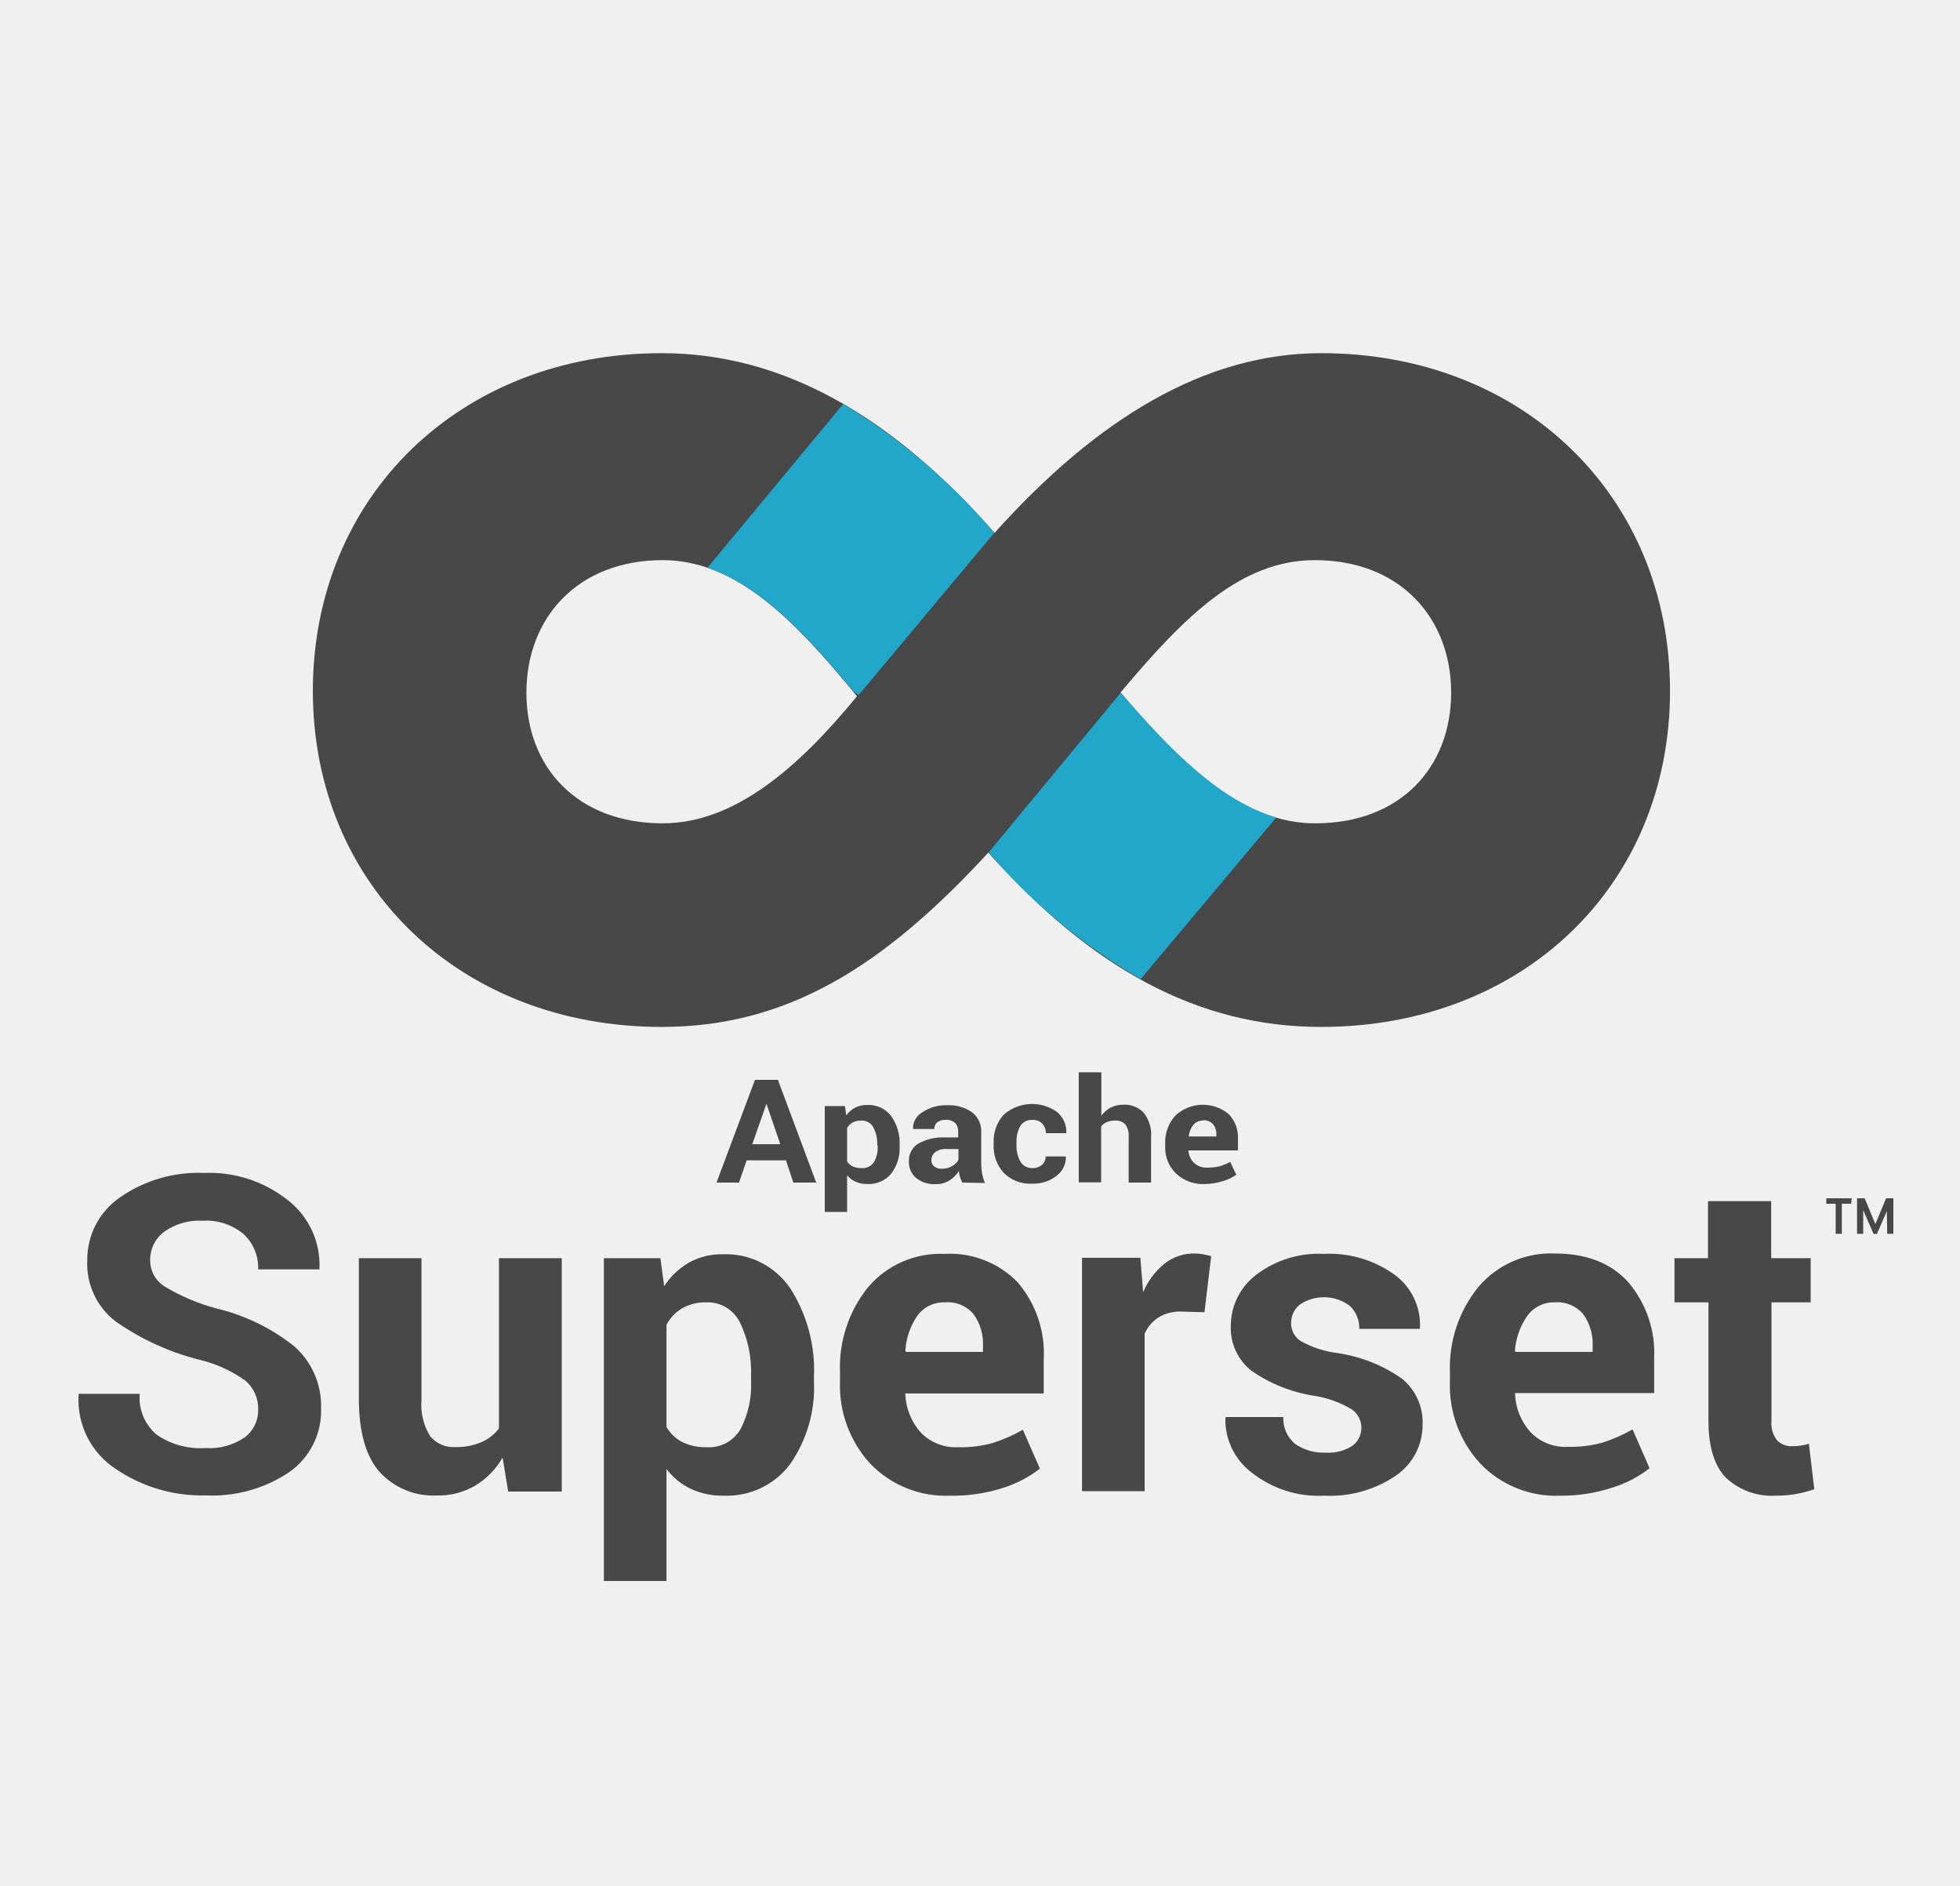
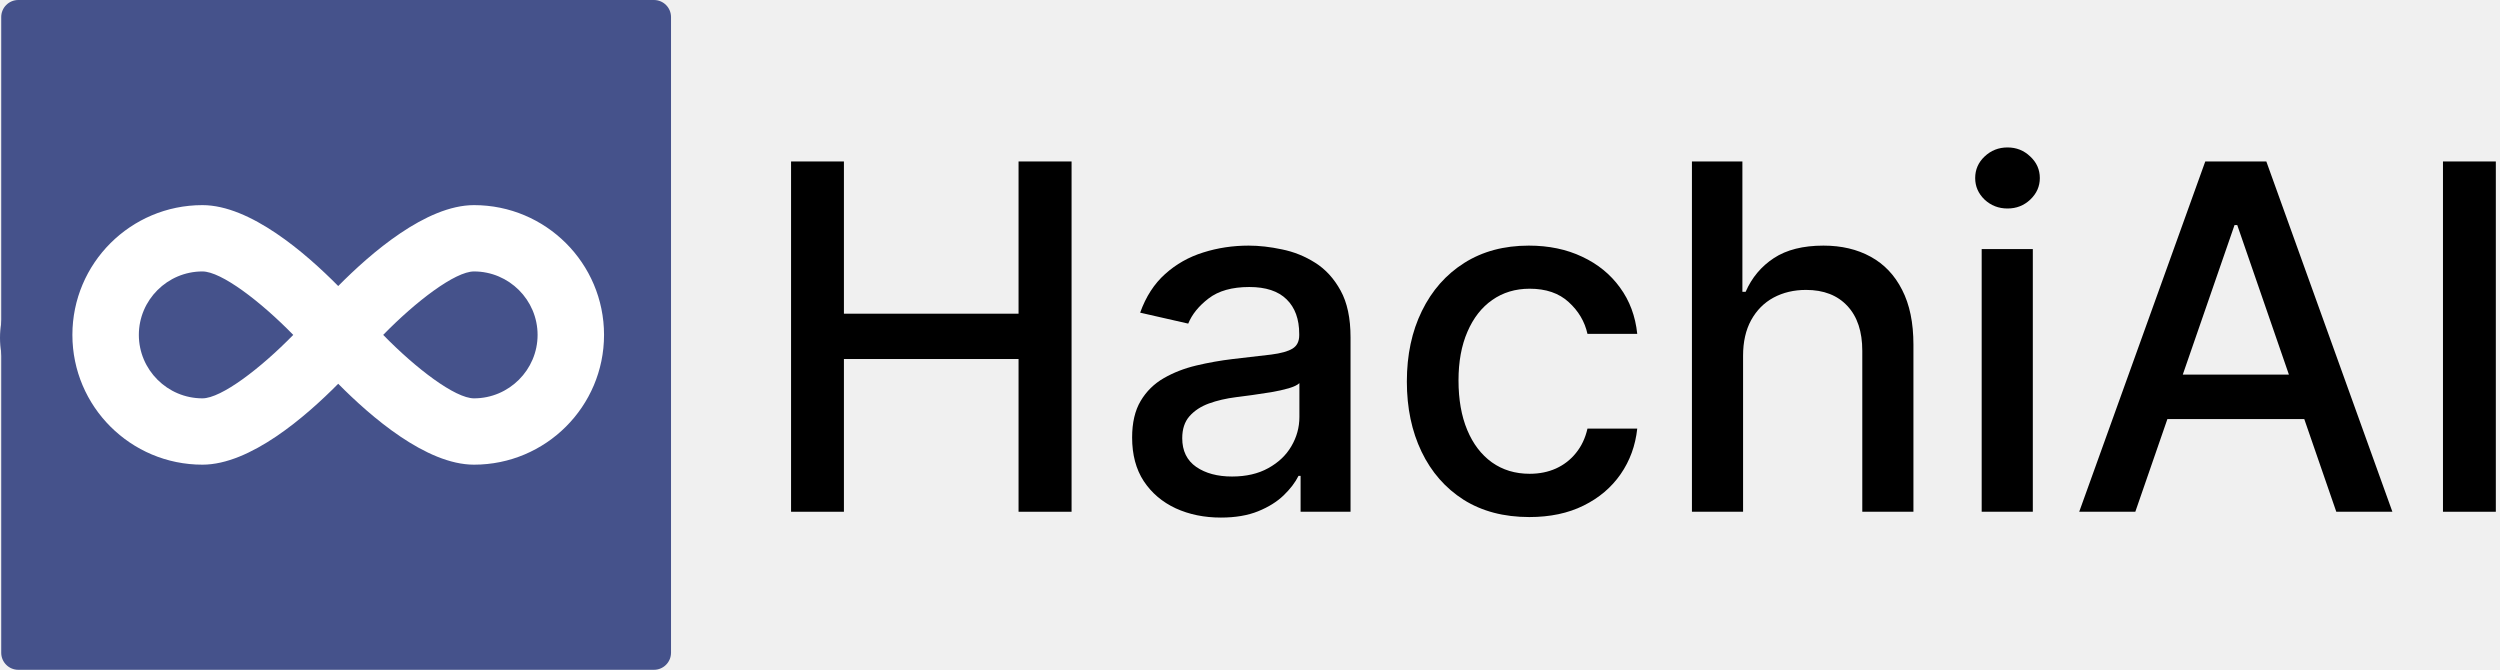
- <svg xmlns="http://www.w3.org/2000/svg" width="100%" height="100%" viewBox="0 0 210 202" version="1.1" xml:space="preserve" style="fill-rule:evenodd;clip-rule:evenodd;stroke-linejoin:round;stroke-miterlimit:2;">
-   <path d="M141.56,37.83C129.1,37.83 117.56,44.83 106.56,57.08C95.62,44.64 83.94,37.83 70.89,37.83C49.29,37.83 33.52,53.19 33.52,74C33.52,94.81 49.29,110 70.89,110C84.13,110 94.45,103.77 105.89,91.33C117,103.74 128.32,110 141.56,110C163.17,110 178.93,94.83 178.93,74C178.93,53.17 163.17,37.83 141.56,37.83ZM71,88.19C61.85,88.19 56.4,82.19 56.4,74.19C56.4,66.19 61.89,60 71,60C78.78,60 85,66.22 91.82,74.58C85.44,82.36 78.63,88.19 71,88.19ZM140.88,88.19C133.29,88.19 126.88,82.19 120.05,74.19C127.05,65.83 133.05,60 140.88,60C150.03,60 155.48,66.22 155.48,74.19C155.48,82.16 150.07,88.19 140.92,88.19L140.88,88.19Z" style="fill:rgb(72,72,72);fill-rule:nonzero;" />
-   <path d="M122.21,104.88L136.74,87.57C130.9,85.85 125.61,80.64 120.09,74.19L105.93,91.3C110.555,96.709 116.059,101.301 122.21,104.88Z" style="fill:rgb(32,167,201);fill-rule:nonzero;" />
-   <path d="M106.52,57.08C101.915,51.629 96.45,46.967 90.34,43.28L75.8,60.81C81.33,62.69 86.23,67.71 91.43,74.05L92,74.45C92,74.45 106.7,56.88 106.52,57.08Z" style="fill:rgb(32,167,201);fill-rule:nonzero;" />
-   <path d="M84.21,124.29L80,124.29L79.18,126.67L76.77,126.67L80.89,115.67L83.35,115.67L87.45,126.67L85,126.67L84.21,124.29ZM80.6,122.56L83.6,122.56L82.12,118.23L80.6,122.56Z" style="fill:rgb(72,72,72);fill-rule:nonzero;" />
-   <path d="M96.39,122.8C96.442,123.85 96.119,124.885 95.48,125.72C94.852,126.469 93.906,126.88 92.93,126.83C92.504,126.839 92.082,126.757 91.69,126.59C91.33,126.432 91.012,126.192 90.76,125.89L90.76,129.82L88.37,129.82L88.37,118.48L90.53,118.48L90.67,119.48C91.179,118.753 92.023,118.331 92.91,118.36C93.907,118.31 94.868,118.751 95.48,119.54C96.124,120.452 96.445,121.555 96.39,122.67L96.39,122.8ZM93.99,122.63C94.018,121.977 93.873,121.329 93.57,120.75C93.316,120.287 92.818,120.007 92.29,120.03C91.969,120.023 91.65,120.092 91.36,120.23C91.112,120.37 90.905,120.574 90.76,120.82L90.76,124.41C90.907,124.639 91.115,124.822 91.36,124.94C91.675,125.076 92.017,125.137 92.36,125.12C92.866,125.156 93.353,124.914 93.63,124.49C93.927,123.974 94.069,123.384 94.04,122.79L93.99,122.63Z" style="fill:rgb(72,72,72);fill-rule:nonzero;" />
-   <path d="M103.09,126.67C103.003,126.478 102.926,126.281 102.86,126.08C102.797,125.871 102.753,125.657 102.73,125.44C102.478,125.846 102.136,126.188 101.73,126.44C101.3,126.712 100.799,126.851 100.29,126.84C99.515,126.893 98.748,126.654 98.14,126.17C97.626,125.717 97.346,125.054 97.38,124.37C97.355,123.614 97.737,122.899 98.38,122.5C99.277,122.005 100.297,121.775 101.32,121.84L102.66,121.84L102.66,121.19C102.677,120.85 102.554,120.517 102.32,120.27C102.039,120.04 101.682,119.926 101.32,119.95C101.002,119.932 100.688,120.024 100.43,120.21C100.213,120.384 100.094,120.653 100.11,120.93L97.82,120.93C97.799,120.196 98.184,119.507 98.82,119.14C99.624,118.608 100.577,118.345 101.54,118.39C102.461,118.349 103.37,118.609 104.13,119.13C104.795,119.63 105.171,120.429 105.13,121.26L105.13,124.64C105.132,125.002 105.165,125.364 105.23,125.72C105.294,126.063 105.394,126.398 105.53,126.72L103.09,126.67ZM100.89,125.19C101.286,125.201 101.678,125.101 102.02,124.9C102.305,124.753 102.539,124.523 102.69,124.24L102.69,123.08L101.35,123.08C100.934,123.051 100.521,123.176 100.19,123.43C99.935,123.638 99.788,123.951 99.79,124.28C99.78,124.535 99.892,124.78 100.09,124.94C100.317,125.118 100.602,125.207 100.89,125.19Z" style="fill:rgb(72,72,72);fill-rule:nonzero;" />
-   <path d="M110.64,125.12C111.004,125.133 111.359,125.012 111.64,124.78C111.9,124.551 112.044,124.216 112.03,123.87L114.2,123.87C114.229,124.685 113.855,125.464 113.2,125.95C112.459,126.526 111.538,126.824 110.6,126.79C109.462,126.857 108.348,126.435 107.54,125.63C106.8,124.811 106.412,123.733 106.46,122.63L106.46,122.41C106.414,121.309 106.798,120.233 107.53,119.41C109.126,117.988 111.514,117.863 113.25,119.11C113.925,119.664 114.296,120.508 114.25,121.38L112.07,121.38C112.069,121.012 111.934,120.656 111.69,120.38C111.42,120.091 111.035,119.937 110.64,119.96C110.101,119.915 109.582,120.179 109.3,120.64C109.02,121.179 108.885,121.783 108.91,122.39L108.91,122.62C108.882,123.231 109.016,123.838 109.3,124.38C109.565,124.864 110.089,125.153 110.64,125.12Z" style="fill:rgb(72,72,72);fill-rule:nonzero;" />
-   <path d="M118,119.51C118.264,119.149 118.606,118.852 119,118.64C119.418,118.43 119.882,118.323 120.35,118.33C121.165,118.282 121.963,118.592 122.53,119.18C123.121,119.923 123.407,120.864 123.33,121.81L123.33,126.67L120.93,126.67L120.93,121.78C120.973,121.3 120.842,120.821 120.56,120.43C120.273,120.144 119.874,119.998 119.47,120.03C119.172,120.022 118.876,120.077 118.6,120.19C118.359,120.29 118.146,120.448 117.98,120.65L117.98,126.65L115.58,126.65L115.58,114.86L118,114.86L118,119.51Z" style="fill:rgb(72,72,72);fill-rule:nonzero;" />
-   <path d="M129.06,126.83C127.925,126.885 126.815,126.472 125.99,125.69C125.222,124.933 124.805,123.888 124.84,122.81L124.84,122.5C124.799,121.397 125.19,120.32 125.93,119.5C127.51,118.016 129.975,117.943 131.64,119.33C132.333,120.052 132.696,121.031 132.64,122.03L132.64,123.23L127.33,123.23C127.355,123.728 127.566,124.199 127.92,124.55C128.301,124.911 128.816,125.099 129.34,125.07C129.784,125.078 130.227,125.031 130.66,124.93C131.057,124.81 131.443,124.653 131.81,124.46L132.46,125.83C132.029,126.137 131.549,126.367 131.04,126.51C130.4,126.716 129.732,126.824 129.06,126.83ZM128.85,120.03C128.463,120.029 128.096,120.201 127.85,120.5C127.572,120.854 127.405,121.282 127.37,121.73L130.32,121.73L130.32,121.53C130.341,121.125 130.213,120.727 129.96,120.41C129.674,120.109 129.263,119.957 128.85,120L128.85,120.03Z" style="fill:rgb(72,72,72);fill-rule:nonzero;" />
-   <g id="Main">
-     <g id="Superset">
-       <g id="Full-Lockup-With-Text">
-         <g id="Group-7">
-           <g id="Group-17">
-             <g id="Superset-Copy">
-               <g>
-                 <path d="M27.66,151C27.703,149.809 27.197,148.662 26.29,147.89C24.843,146.852 23.21,146.102 21.48,145.68C18.234,144.877 15.163,143.484 12.42,141.57C10.375,140.024 9.224,137.561 9.35,135C9.32,132.305 10.643,129.768 12.87,128.25C15.503,126.419 18.666,125.502 21.87,125.64C25.126,125.501 28.324,126.546 30.87,128.58C33.087,130.316 34.338,133.016 34.23,135.83L34.23,135.97L27.66,135.97C27.714,134.549 27.148,133.172 26.11,132.2C24.892,131.179 23.327,130.663 21.74,130.76C20.25,130.667 18.773,131.091 17.56,131.96C16.612,132.688 16.065,133.825 16.09,135.02C16.09,136.164 16.69,137.229 17.67,137.82C19.372,138.84 21.205,139.62 23.12,140.14C26.195,140.858 29.071,142.251 31.54,144.22C33.44,145.904 34.49,148.353 34.4,150.89C34.483,153.584 33.198,156.145 30.99,157.69C28.337,159.467 25.179,160.34 21.99,160.18C18.585,160.256 15.24,159.27 12.42,157.36C9.761,155.631 8.23,152.596 8.42,149.43L8.42,149.3L14.97,149.3C14.829,150.973 15.513,152.613 16.8,153.69C18.327,154.728 20.157,155.228 22,155.11C23.486,155.212 24.965,154.814 26.2,153.98C27.139,153.282 27.684,152.17 27.66,151Z" style="fill:rgb(72,72,72);fill-rule:nonzero;" />
-                 <path d="M53.85,156.13C53.145,157.363 52.136,158.396 50.92,159.13C49.684,159.853 48.272,160.22 46.84,160.19C44.512,160.314 42.246,159.388 40.67,157.67C39.19,155.98 38.45,153.37 38.45,149.81L38.45,134.77L45.16,134.77L45.16,149.91C45.04,151.281 45.362,152.655 46.08,153.83C46.743,154.636 47.758,155.073 48.8,155C49.75,155.027 50.694,154.849 51.57,154.48C52.32,154.164 52.973,153.653 53.46,153L53.46,134.77L60.19,134.77L60.19,159.77L54.45,159.77L53.85,156.13Z" style="fill:rgb(72,72,72);fill-rule:nonzero;" />
-                 <path d="M87.21,147.94C87.363,151.107 86.462,154.238 84.65,156.84C82.972,159.074 80.291,160.337 77.5,160.21C76.3,160.235 75.109,159.985 74.02,159.48C72.99,158.993 72.094,158.262 71.41,157.35L71.41,169.35L64.7,169.35L64.7,134.77L70.76,134.77L71.16,137.77C71.836,136.73 72.747,135.863 73.82,135.24C74.931,134.63 76.183,134.323 77.45,134.35C80.31,134.238 83.034,135.608 84.65,137.97C86.472,140.804 87.366,144.135 87.21,147.5L87.21,147.94ZM80.47,147.42C80.552,145.447 80.15,143.483 79.3,141.7C78.648,140.317 77.229,139.449 75.7,139.5C74.793,139.473 73.894,139.691 73.1,140.13C72.382,140.55 71.796,141.163 71.41,141.9L71.41,152.85C71.807,153.54 72.394,154.102 73.1,154.47C73.924,154.861 74.829,155.049 75.74,155.02C77.201,155.109 78.593,154.365 79.33,153.1C80.167,151.503 80.561,149.711 80.47,147.91L80.47,147.42Z" style="fill:rgb(72,72,72);fill-rule:nonzero;" />
-                 <path d="M101.84,160.21C98.6,160.358 95.451,159.095 93.21,156.75C91.04,154.365 89.887,151.223 90,148L90,147C89.864,143.701 90.931,140.463 93,137.89C95.031,135.494 98.062,134.171 101.2,134.31C104.131,134.14 106.995,135.254 109.04,137.36C110.991,139.643 111.99,142.591 111.83,145.59L111.83,149.26L97,149.26L97,149.39C97.071,150.888 97.654,152.318 98.65,153.44C99.692,154.52 101.152,155.097 102.65,155.02C103.902,155.051 105.152,154.899 106.36,154.57C107.484,154.212 108.566,153.736 109.59,153.15L111.42,157.31C110.224,158.241 108.869,158.946 107.42,159.39C105.617,159.967 103.732,160.244 101.84,160.21ZM101.24,139.5C100.081,139.458 98.975,139.995 98.29,140.93C97.526,142.043 97.08,143.343 97,144.69L97.07,144.81L105.32,144.81L105.32,144.21C105.384,142.987 105.031,141.777 104.32,140.78C103.563,139.878 102.413,139.4 101.24,139.5Z" style="fill:rgb(72,72,72);fill-rule:nonzero;" />
-                 <path d="M129.05,140.56L126.58,140.49C125.716,140.454 124.86,140.673 124.12,141.12C123.463,141.543 122.948,142.152 122.64,142.87L122.64,159.73L115.93,159.73L115.93,134.73L122.18,134.73L122.48,138.42C122.976,137.233 123.755,136.186 124.75,135.37C125.664,134.644 126.802,134.255 127.97,134.27C128.282,134.269 128.593,134.296 128.9,134.35C129.19,134.41 129.47,134.47 129.77,134.55L129.05,140.56Z" style="fill:rgb(72,72,72);fill-rule:nonzero;" />
-                 <path d="M145.86,152.85C145.836,152.078 145.436,151.364 144.79,150.94C143.562,150.208 142.204,149.722 140.79,149.51C138.392,149.137 136.108,148.228 134.11,146.85C132.633,145.702 131.798,143.909 131.87,142.04C131.866,139.891 132.87,137.861 134.58,136.56C136.653,134.974 139.224,134.176 141.83,134.31C144.544,134.17 147.226,134.96 149.43,136.55C151.219,137.861 152.238,139.984 152.14,142.2L152.14,142.34L145.64,142.34C145.662,141.42 145.299,140.532 144.64,139.89C143.071,138.697 140.903,138.637 139.27,139.74C138.663,140.224 138.316,140.964 138.33,141.74C138.327,142.497 138.703,143.207 139.33,143.63C140.564,144.326 141.923,144.771 143.33,144.94C145.791,145.304 148.136,146.232 150.18,147.65C151.667,148.843 152.499,150.676 152.42,152.58C152.443,154.78 151.355,156.85 149.53,158.08C147.291,159.594 144.62,160.342 141.92,160.21C139.077,160.367 136.273,159.47 134.05,157.69C132.27,156.318 131.244,154.177 131.29,151.93L131.34,151.79L137.5,151.79C137.442,152.914 137.93,153.999 138.81,154.7C139.77,155.339 140.909,155.654 142.06,155.6C143.065,155.666 144.065,155.407 144.91,154.86C145.537,154.387 145.893,153.635 145.86,152.85Z" style="fill:rgb(72,72,72);fill-rule:nonzero;" />
-                 <path d="M167.2,160.21C163.963,160.359 160.816,159.095 158.58,156.75C156.391,154.363 155.229,151.206 155.35,147.97L155.35,147C155.222,143.682 156.307,140.428 158.4,137.85C160.431,135.454 163.462,134.131 166.6,134.27C169.973,134.27 172.587,135.287 174.44,137.32C176.391,139.603 177.39,142.551 177.23,145.55L177.23,149.22L162.33,149.22L162.33,149.35C162.392,150.85 162.976,152.283 163.98,153.4C165.019,154.483 166.481,155.061 167.98,154.98C169.232,155.009 170.481,154.858 171.69,154.53C172.813,154.17 173.896,153.694 174.92,153.11L176.74,157.27C175.544,158.201 174.189,158.906 172.74,159.35C170.952,159.936 169.081,160.227 167.2,160.21ZM166.6,139.5C165.442,139.46 164.336,139.996 163.65,140.93C162.873,142.04 162.41,143.339 162.31,144.69L162.38,144.81L170.64,144.81L170.64,144.21C170.704,142.987 170.351,141.777 169.64,140.78C168.892,139.89 167.759,139.413 166.6,139.5Z" style="fill:rgb(72,72,72);fill-rule:nonzero;" />
-                 <path d="M189.77,128.66L189.77,134.77L194,134.77L194,139.5L189.8,139.5L189.8,152.21C189.728,152.951 189.943,153.692 190.4,154.28C190.823,154.709 191.408,154.938 192.01,154.91C192.314,154.914 192.619,154.894 192.92,154.85C193.221,154.804 193.518,154.737 193.81,154.65L194.39,159.52C193.737,159.741 193.068,159.915 192.39,160.04C191.699,160.156 191,160.213 190.3,160.21C188.325,160.337 186.382,159.646 184.93,158.3C183.683,157.02 183.057,154.997 183.05,152.23L183.05,139.5L179.41,139.5L179.41,134.77L183,134.77L183,128.66L189.77,128.66Z" style="fill:rgb(72,72,72);fill-rule:nonzero;" />
-               </g>
-             </g>
-           </g>
-         </g>
-       </g>
-     </g>
-   </g>
-   <path d="M198.34,128.94L197.34,128.94L197.34,132.16L196.68,132.16L196.68,128.94L195.68,128.94L195.68,128.36L198.4,128.36L198.34,128.94ZM202.16,129.73L201.1,132.17L200.74,132.17L199.63,129.63L199.63,132.16L198.97,132.16L198.97,128.36L199.79,128.36L200.93,131.12L202.08,128.36L202.86,128.36L202.86,132.16L202.2,132.16L202.16,129.73Z" style="fill:rgb(72,72,72);fill-rule:nonzero;" />
+ <svg xmlns="http://www.w3.org/2000/svg" width="586" height="157" viewBox="0 0 586 157" fill="none">
+   <path d="M185.425 119.955V37.847H197.814V73.529H238.748V37.847H251.176V119.955H238.748V84.153H197.814V119.955H185.425Z" fill="black" />
+   <path d="M286.176 121.319C282.274 121.319 278.746 120.597 275.592 119.154C272.438 117.684 269.939 115.559 268.095 112.779C266.277 109.999 265.369 106.591 265.369 102.555C265.369 99.081 266.037 96.221 267.373 93.976C268.71 91.731 270.514 89.953 272.786 88.644C275.057 87.334 277.597 86.345 280.403 85.677C283.21 85.009 286.069 84.501 288.983 84.153C292.671 83.726 295.665 83.378 297.963 83.111C300.262 82.817 301.932 82.349 302.975 81.708C304.017 81.066 304.538 80.024 304.538 78.581V78.3C304.538 74.799 303.549 72.086 301.572 70.161C299.62 68.237 296.707 67.275 292.832 67.275C288.796 67.275 285.615 68.17 283.29 69.961C280.991 71.725 279.401 73.689 278.519 75.854L267.253 73.288C268.589 69.546 270.54 66.526 273.106 64.228C275.699 61.902 278.679 60.218 282.047 59.176C285.415 58.107 288.956 57.572 292.671 57.572C295.13 57.572 297.736 57.866 300.489 58.454C303.269 59.016 305.861 60.058 308.267 61.581C310.699 63.105 312.69 65.283 314.241 68.117C315.791 70.923 316.566 74.571 316.566 79.062V119.955H304.859V111.536H304.378C303.603 113.086 302.44 114.61 300.89 116.107C299.34 117.603 297.349 118.846 294.916 119.835C292.484 120.824 289.571 121.319 286.176 121.319ZM288.782 111.696C292.097 111.696 294.93 111.042 297.282 109.732C299.661 108.422 301.465 106.712 302.694 104.6C303.95 102.462 304.579 100.177 304.579 97.745V89.806C304.151 90.234 303.322 90.635 302.093 91.009C300.89 91.356 299.514 91.664 297.963 91.931C296.413 92.172 294.903 92.399 293.433 92.613C291.963 92.8 290.733 92.96 289.744 93.094C287.419 93.388 285.294 93.882 283.37 94.577C281.472 95.272 279.949 96.274 278.799 97.584C277.677 98.867 277.116 100.578 277.116 102.716C277.116 105.683 278.211 107.928 280.403 109.451C282.595 110.948 285.388 111.696 288.782 111.696Z" fill="black" />
+   <path d="M358.472 121.198C352.512 121.198 347.38 119.848 343.077 117.149C338.8 114.423 335.513 110.667 333.214 105.883C330.916 101.099 329.766 95.62 329.766 89.445C329.766 83.191 330.942 77.672 333.294 72.888C335.646 68.076 338.961 64.321 343.237 61.622C347.514 58.922 352.552 57.572 358.352 57.572C363.029 57.572 367.199 58.441 370.86 60.178C374.522 61.889 377.476 64.294 379.721 67.395C381.993 70.495 383.342 74.117 383.77 78.26H372.103C371.462 75.373 369.992 72.888 367.693 70.803C365.421 68.718 362.374 67.675 358.552 67.675C355.211 67.675 352.285 68.558 349.772 70.322C347.286 72.059 345.349 74.545 343.959 77.779C342.569 80.986 341.874 84.781 341.874 89.165C341.874 93.655 342.556 97.531 343.919 100.791C345.282 104.052 347.206 106.578 349.692 108.369C352.204 110.16 355.158 111.055 358.552 111.055C360.824 111.055 362.882 110.641 364.726 109.812C366.597 108.957 368.161 107.741 369.417 106.164C370.7 104.587 371.596 102.689 372.103 100.471H383.77C383.342 104.453 382.046 108.008 379.881 111.135C377.716 114.262 374.816 116.721 371.181 118.512C367.573 120.303 363.337 121.198 358.472 121.198Z" fill="black" />
+   <path d="M408.577 83.391V119.955H396.589V37.847H408.417V68.397H409.178C410.622 65.083 412.827 62.45 415.794 60.499C418.76 58.548 422.636 57.572 427.42 57.572C431.643 57.572 435.332 58.441 438.486 60.178C441.666 61.916 444.125 64.508 445.862 67.956C447.627 71.377 448.509 75.654 448.509 80.786V119.955H436.521V82.229C436.521 77.712 435.358 74.21 433.033 71.725C430.708 69.212 427.474 67.956 423.331 67.956C420.498 67.956 417.958 68.558 415.713 69.76C413.495 70.963 411.744 72.727 410.461 75.052C409.205 77.351 408.577 80.131 408.577 83.391Z" fill="black" />
+   <path d="M464.505 119.955V58.374H476.493V119.955H464.505ZM470.559 48.872C468.474 48.872 466.684 48.178 465.187 46.788C463.717 45.371 462.982 43.687 462.982 41.736C462.982 39.758 463.717 38.074 465.187 36.684C466.684 35.268 468.474 34.56 470.559 34.56C472.644 34.56 474.421 35.268 475.891 36.684C477.388 38.074 478.136 39.758 478.136 41.736C478.136 43.687 477.388 45.371 475.891 46.788C474.421 48.178 472.644 48.872 470.559 48.872Z" fill="black" />
+   <path d="M500.518 119.955H487.368L516.915 37.847H531.228L560.776 119.955H547.626L524.413 52.761H523.771L500.518 119.955ZM502.723 87.802H545.381V98.226H502.723V87.802Z" fill="black" />
+   <path d="M585.022 37.847V119.955H572.633V37.847H585.022Z" fill="black" />
+   <path d="M78.749 61.623C87.433 61.623 94.498 69.504 94.498 79.192C94.498 88.88 87.433 96.761 78.749 96.761C69.699 96.761 62.094 88.668 54.329 79.192C62.095 69.716 69.699 61.623 78.749 61.623Z" fill="#45528B" />
+   <path d="M15.749 61.623C24.799 61.623 32.404 69.716 40.169 79.192C32.404 88.668 24.799 96.761 15.749 96.761C7.065 96.761 1.14279e-05 88.88 1.14279e-05 79.192C1.14279e-05 69.504 7.065 61.623 15.749 61.623Z" fill="#45528B" />
+   <rect x="0.287" width="157" height="157" rx="4" fill="#45528B" />
+   <path d="M47.448 108.919C58.664 108.919 71.645 97.674 79.278 89.952C86.911 97.674 99.892 108.919 111.108 108.919C127.931 108.919 141.587 95.29 141.587 78.5C141.587 61.71 127.931 48.081 111.108 48.081C99.892 48.081 86.911 59.326 79.278 67.047C71.645 59.326 58.664 48.081 47.448 48.081C30.625 48.081 16.968 61.71 16.968 78.5C16.968 95.29 30.625 108.919 47.448 108.919ZM111.108 63.627C119.312 63.627 126.01 70.312 126.01 78.5C126.01 86.688 119.312 93.372 111.108 93.372C106.694 93.372 97.503 86.376 89.819 78.5C97.503 70.623 106.694 63.627 111.108 63.627ZM47.448 63.627C51.862 63.627 61.052 70.623 68.737 78.5C61.052 86.376 51.862 93.372 47.448 93.372C39.244 93.372 32.546 86.688 32.546 78.5C32.546 70.312 39.244 63.627 47.448 63.627Z" fill="white" />
</svg>
